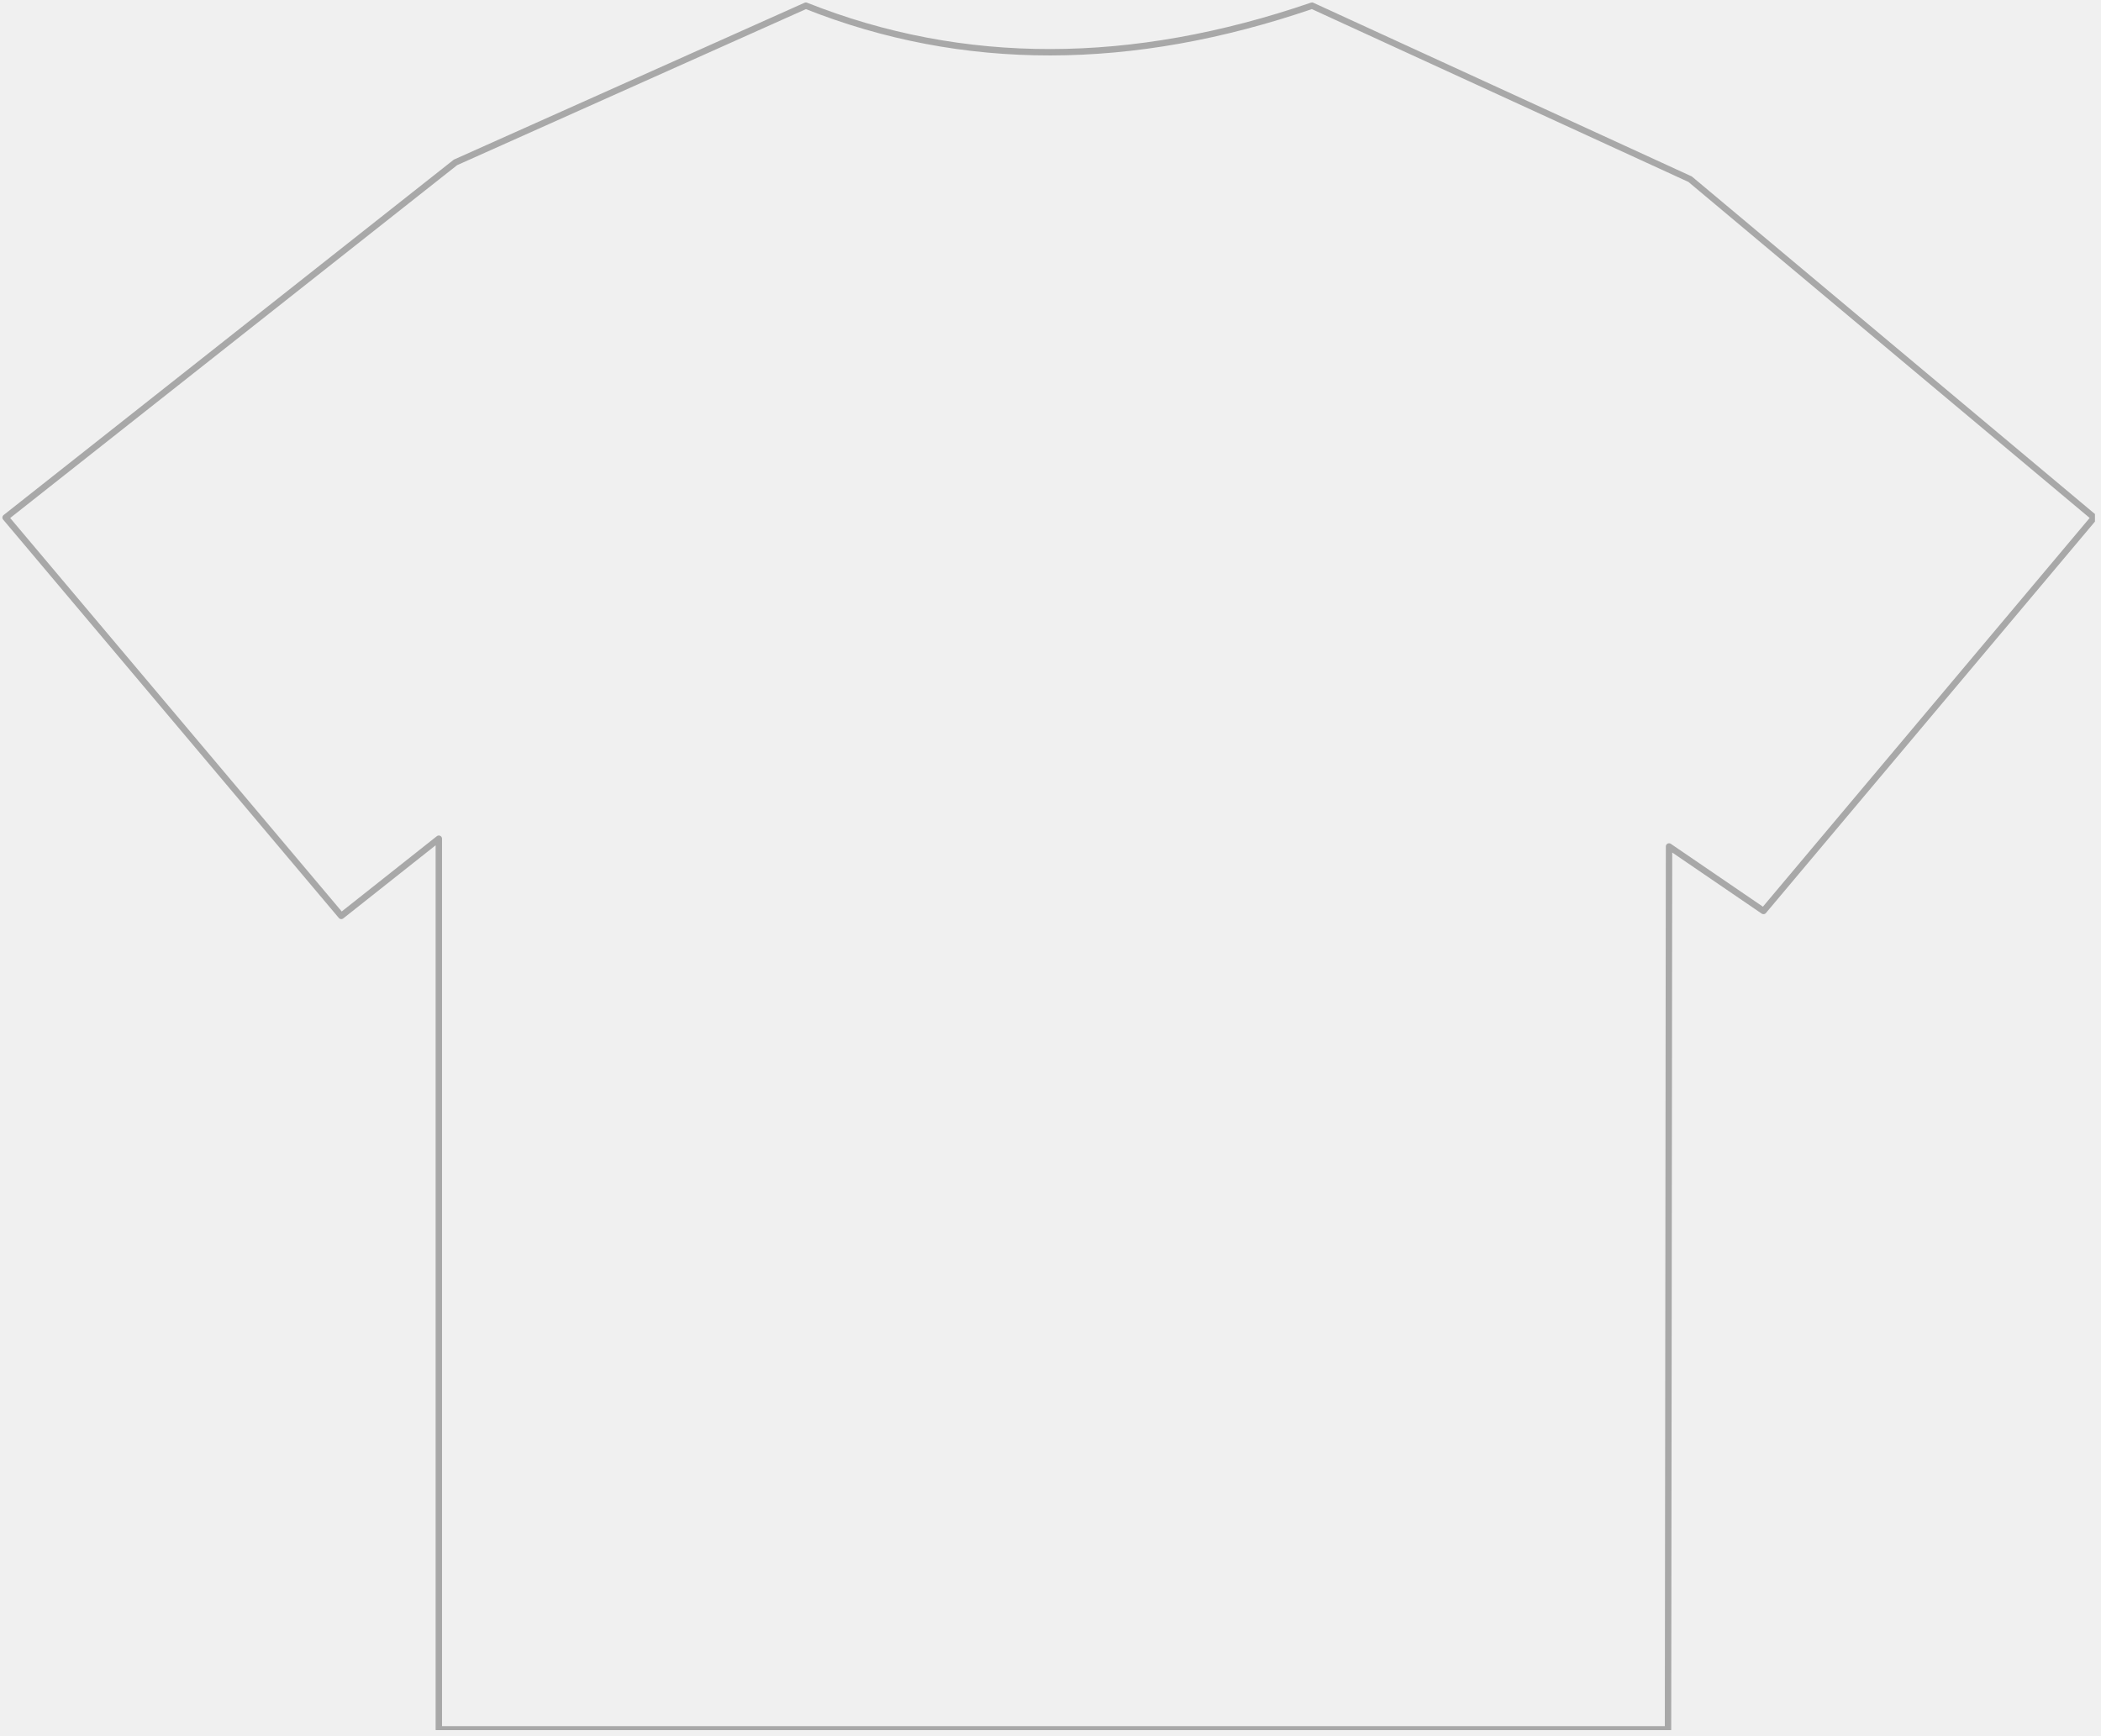
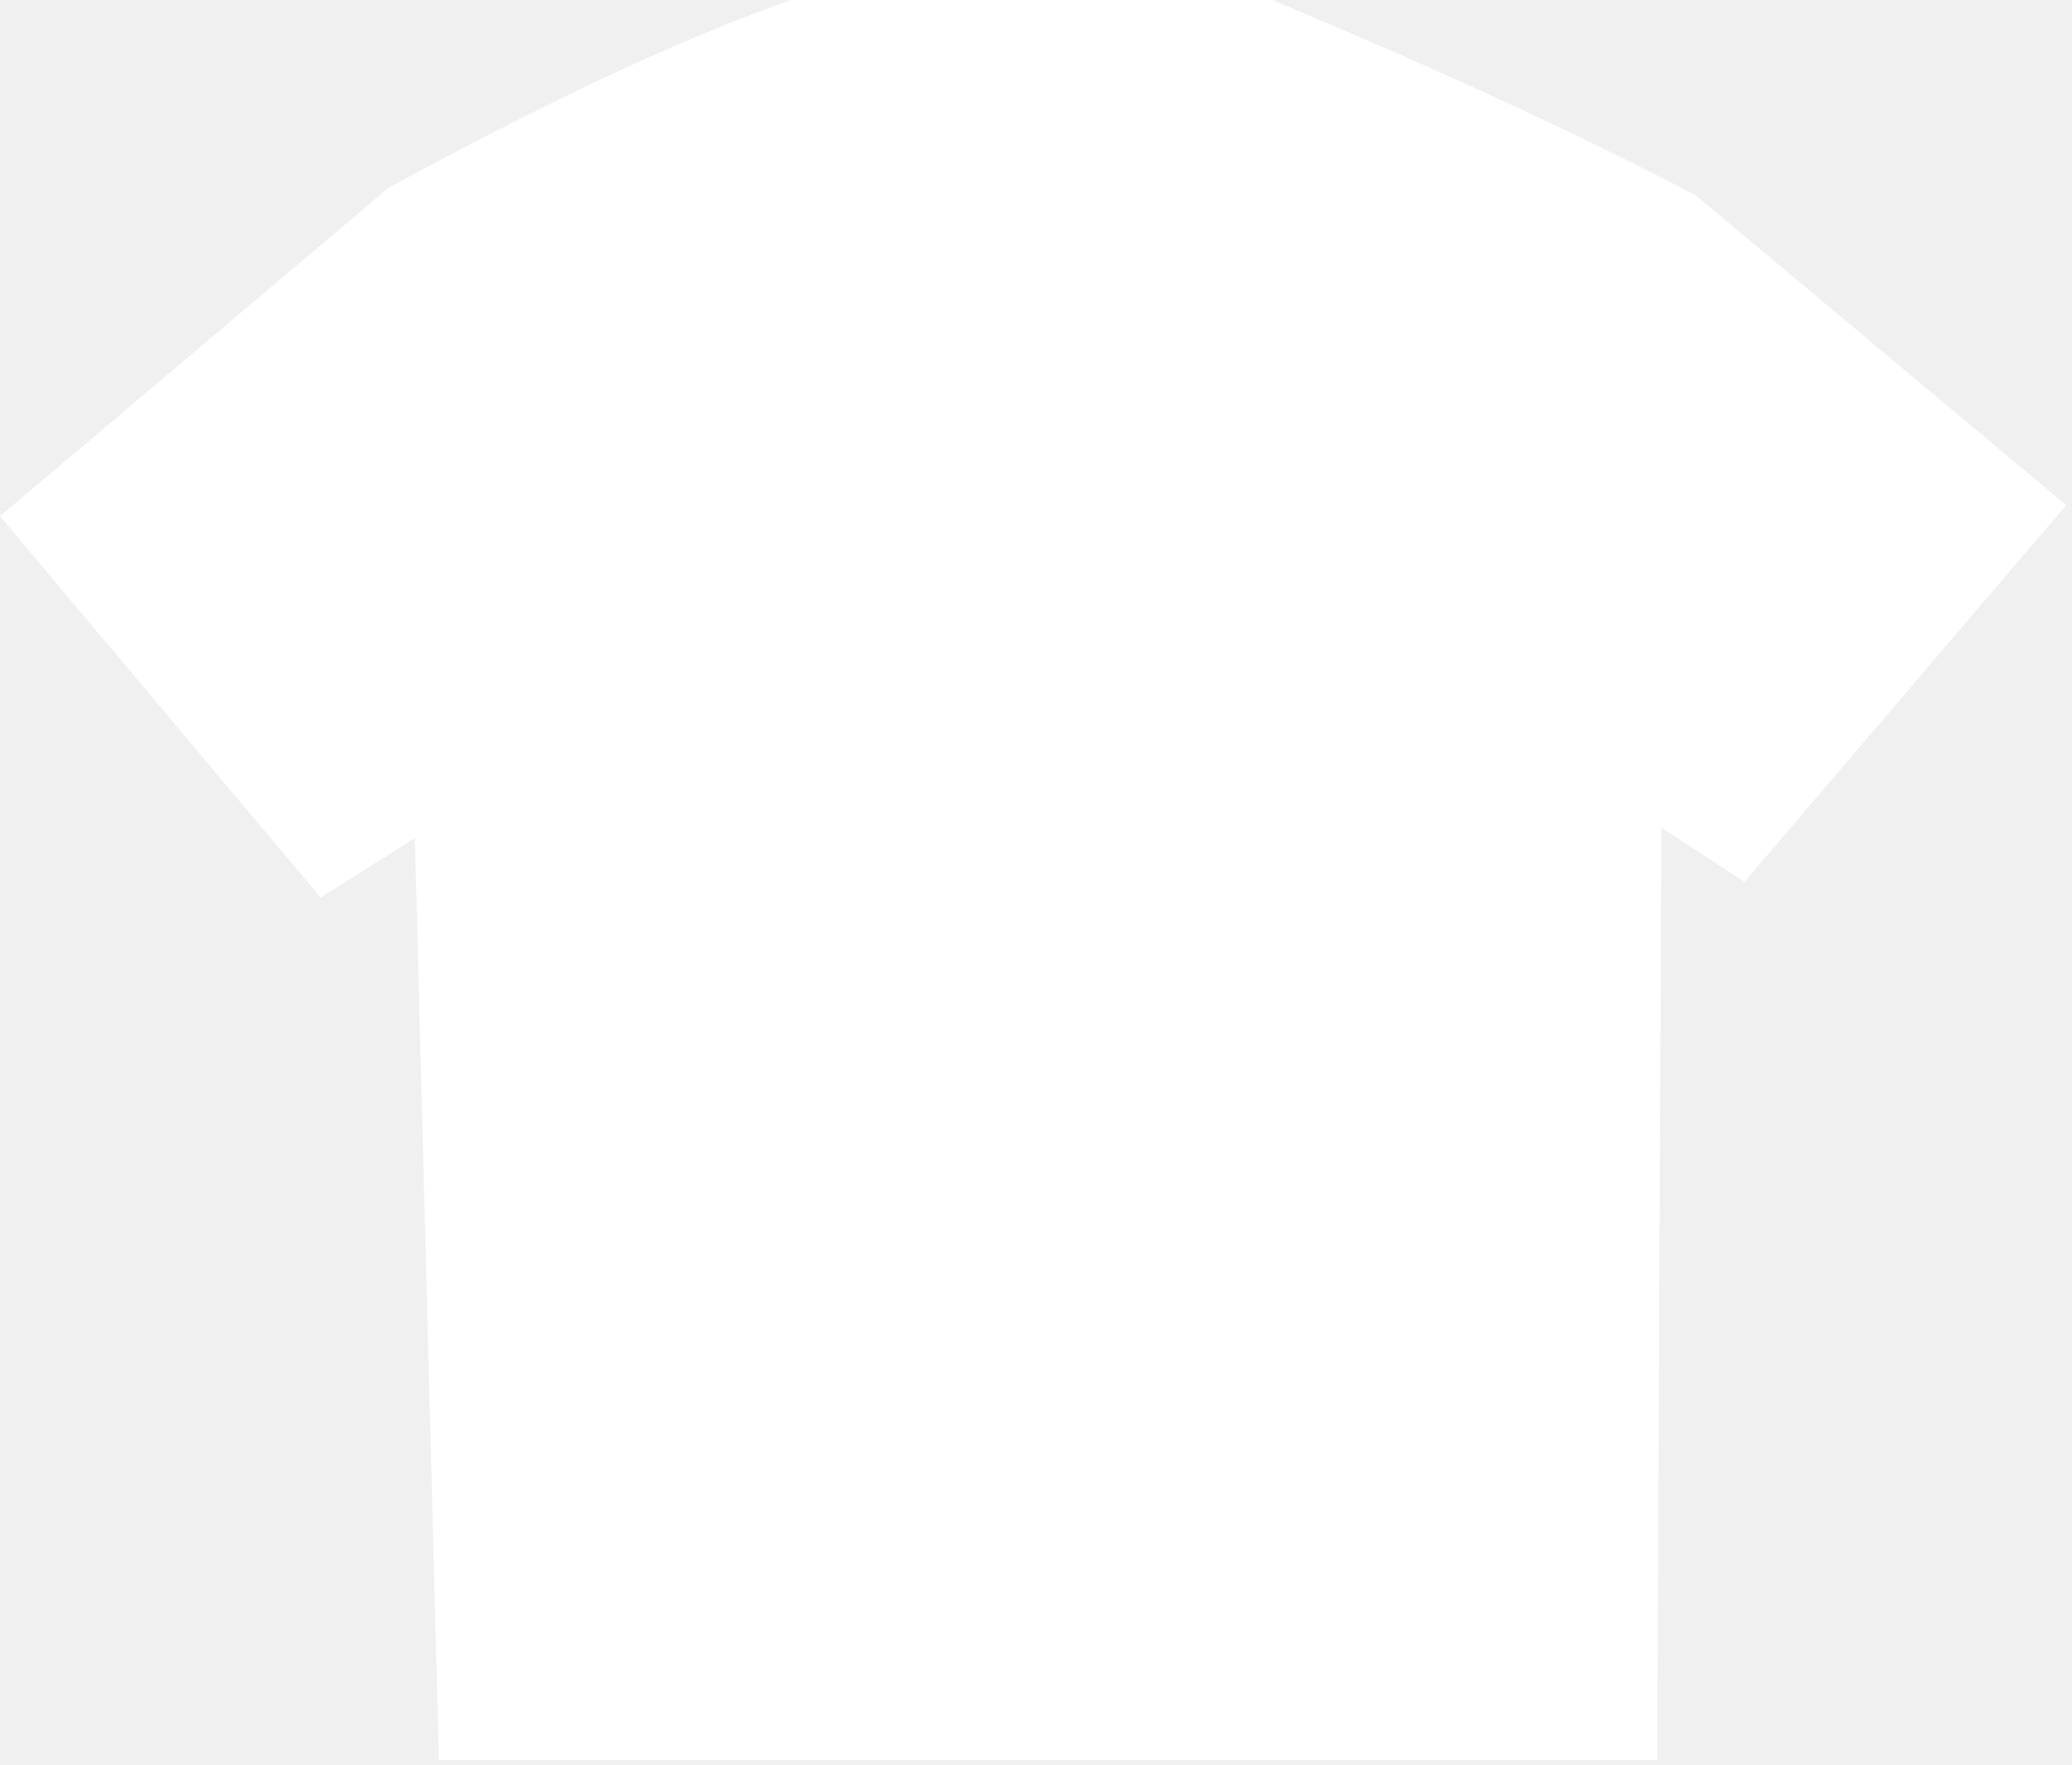
- <svg xmlns="http://www.w3.org/2000/svg" width="100%" height="100%" viewBox="0 0 328 271" version="1.1" xml:space="preserve" style="fill-rule:evenodd;clip-rule:evenodd;stroke-linecap:round;stroke-linejoin:round;stroke-miterlimit:1.5;">
-   <g transform="matrix(1,0,0,1,-651,-992)">
-     <g id="clic-area-1" transform="matrix(1,0,0,1,-0.373977,-0.386723)">
-       <rect x="651.374" y="992.387" width="327.059" height="270.139" style="fill:none;" />
-       <clipPath id="_clip1">
-         <rect x="651.374" y="992.387" width="327.059" height="270.139" />
-       </clipPath>
-       <g clip-path="url(#_clip1)">
-         <g id="clic-area-11" transform="matrix(1,0,0,1,1.06024,0.386723)">
-           <path d="M977.247,1072.81l-51.624,61.427l-14.746,-10.069l-0.159,137.854l-191.897,0l0,-139.069l-15.227,12.056l-52.406,-62.199l70.231,-55.452l54.701,-24.474c24.563,9.767 50.928,9.631 79.021,-0l59.027,27.094l63.079,52.832Z" style="fill:none;stroke:#000;stroke-opacity:0.3;stroke-width:1px;" />
-         </g>
+ <svg xmlns="http://www.w3.org/2000/svg" width="100%" height="100%" viewBox="0 0 304 259" version="1.1" xml:space="preserve" style="fill-rule:evenodd;clip-rule:evenodd;stroke-linejoin:round;stroke-miterlimit:2;">
+   <g id="clic-area-1" transform="matrix(0.121667,0,0,1,0,436.239)">
+     <rect x="0" y="-436.239" width="2491.66" height="258.283" style="fill:none;" />
+     <clipPath id="_clip1">
+       <rect x="0" y="-436.239" width="2491.66" height="258.283" />
+     </clipPath>
+     <g clip-path="url(#_clip1)">
+       <g transform="matrix(8.21912,0,0,1,-2.33602e-13,-450.005)">
+         <path d="M64.395,272.049l-3.526,-135.289l-13.835,8.715l-47.034,-55.965l56.992,-48.167c20.84,-11.371 40.774,-21.067 58.985,-27.577l70.703,0c21.143,8.858 41.965,18.156 62.042,28.613l54.431,45.511l-47.202,55.281l-12.194,-7.953l-0.615,136.831l-178.747,0Z" style="fill:#fff;" />
      </g>
    </g>
  </g>
</svg>
